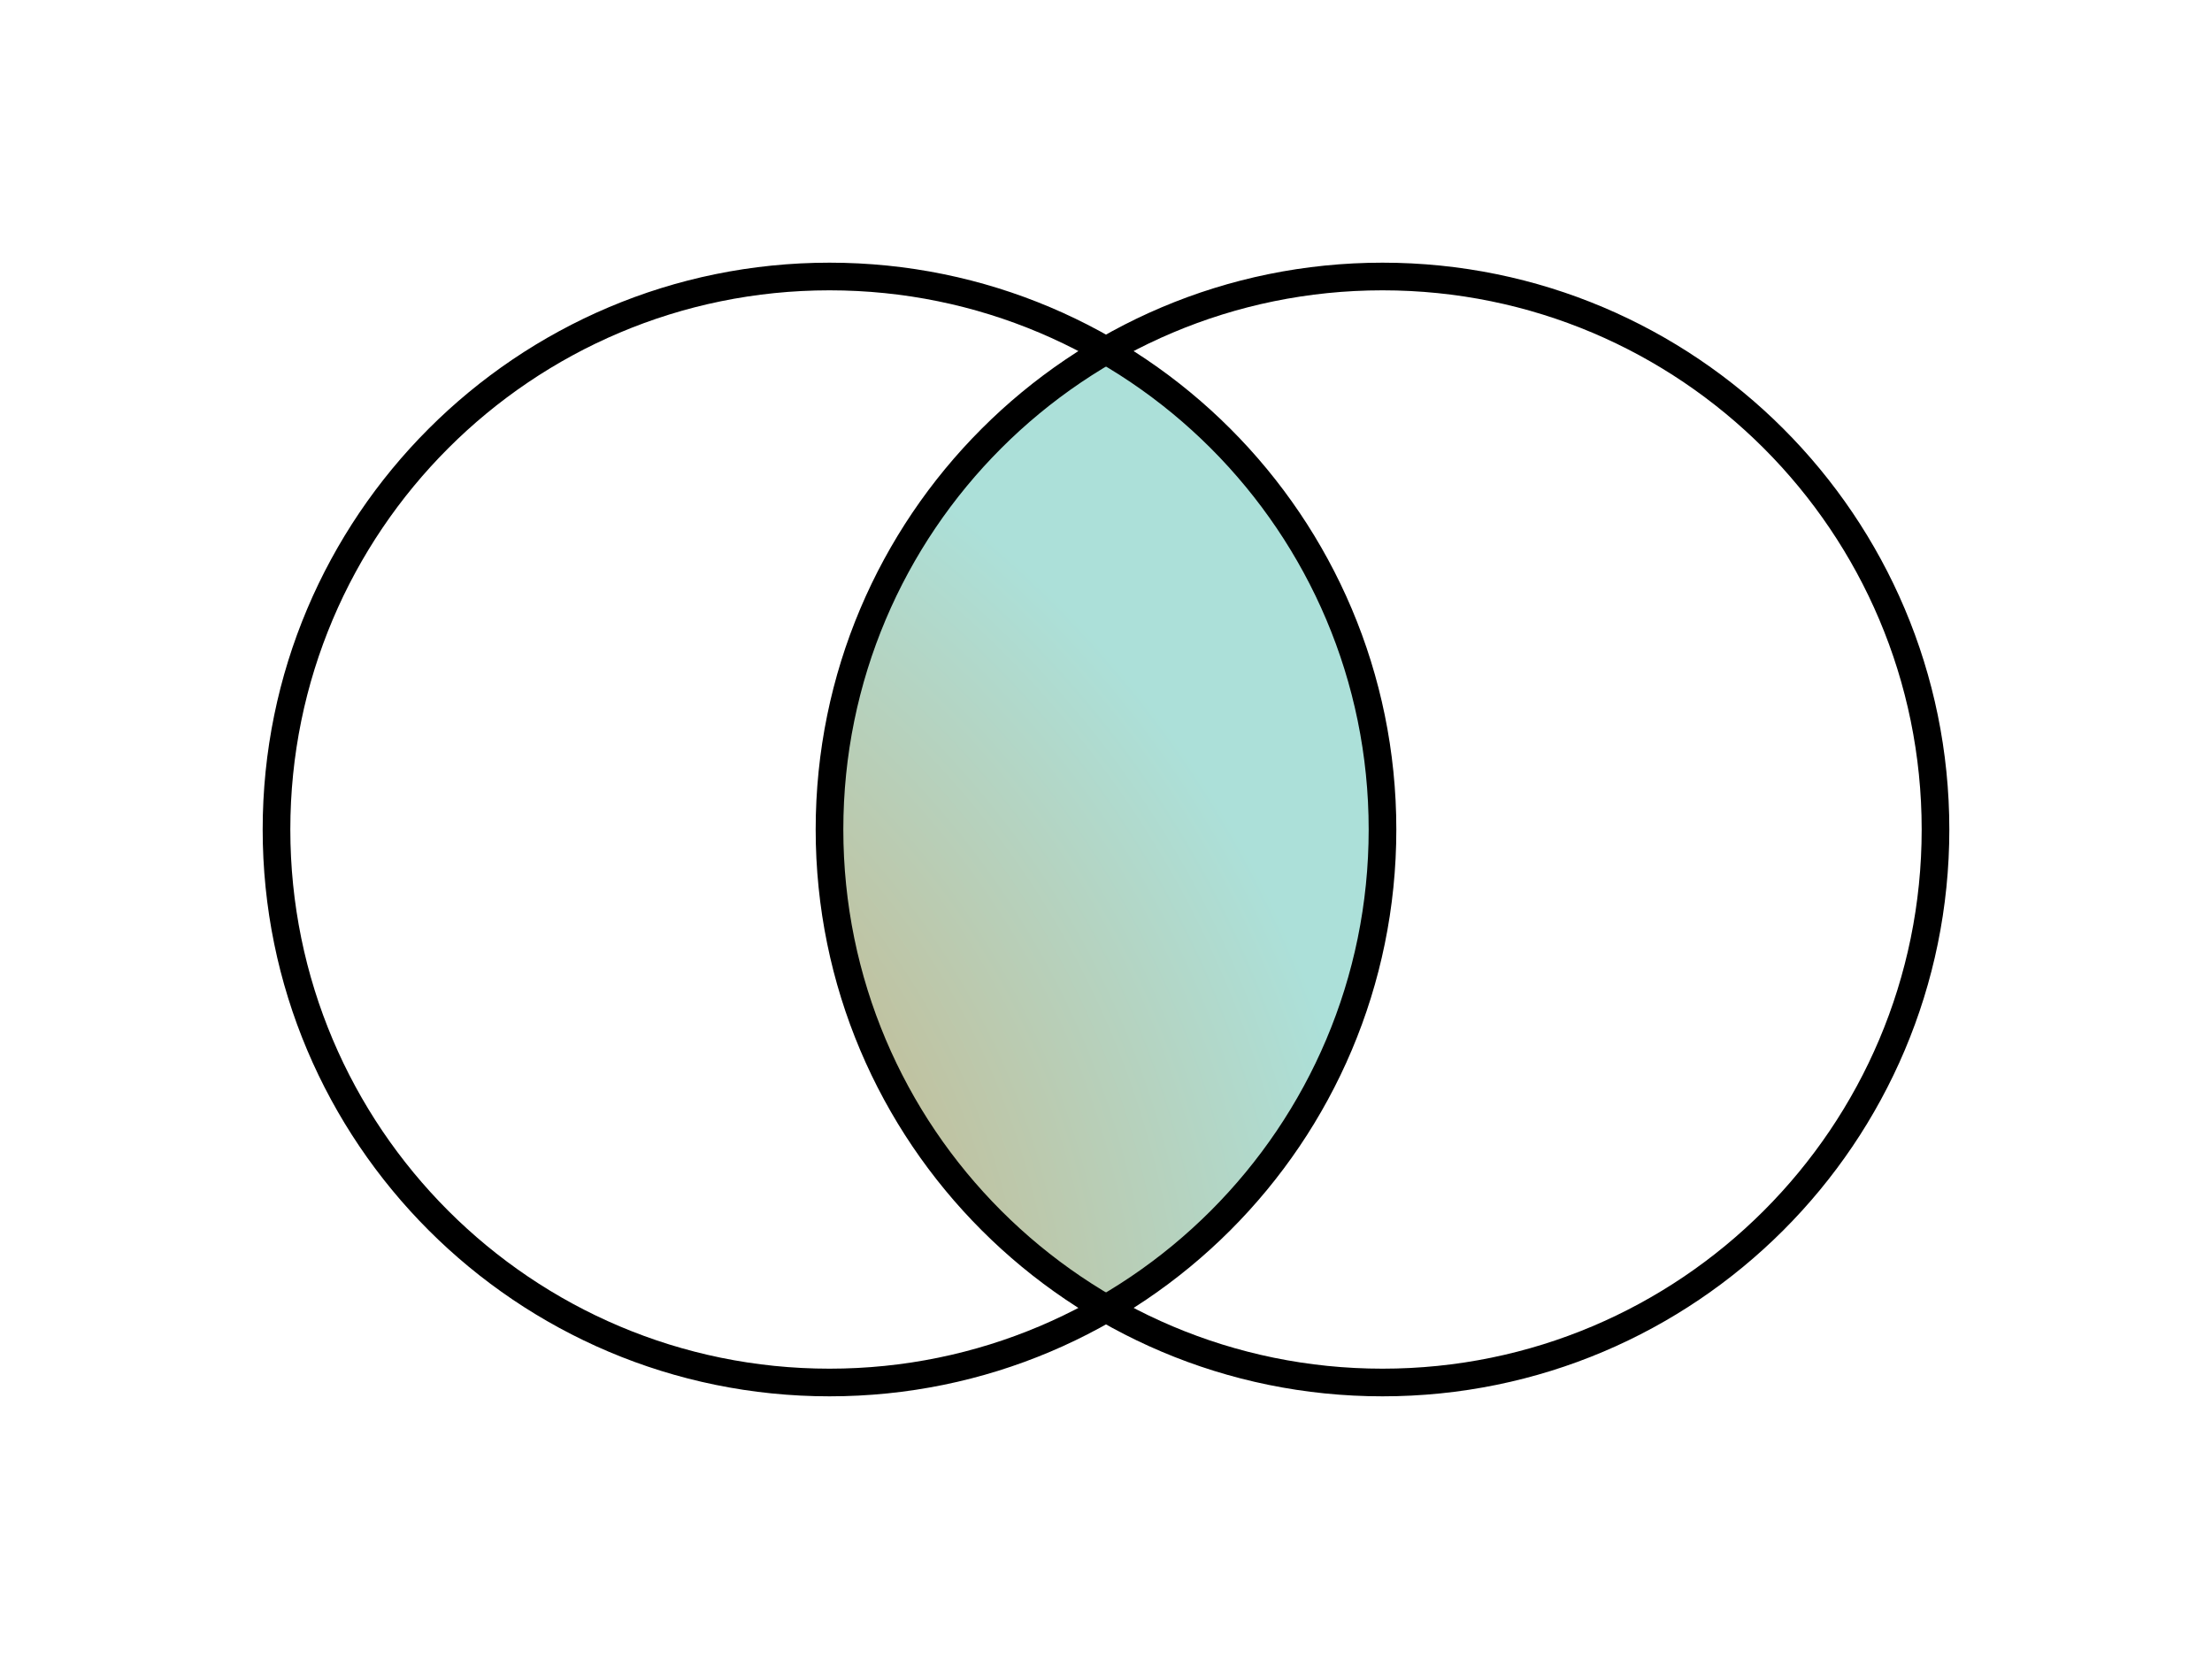
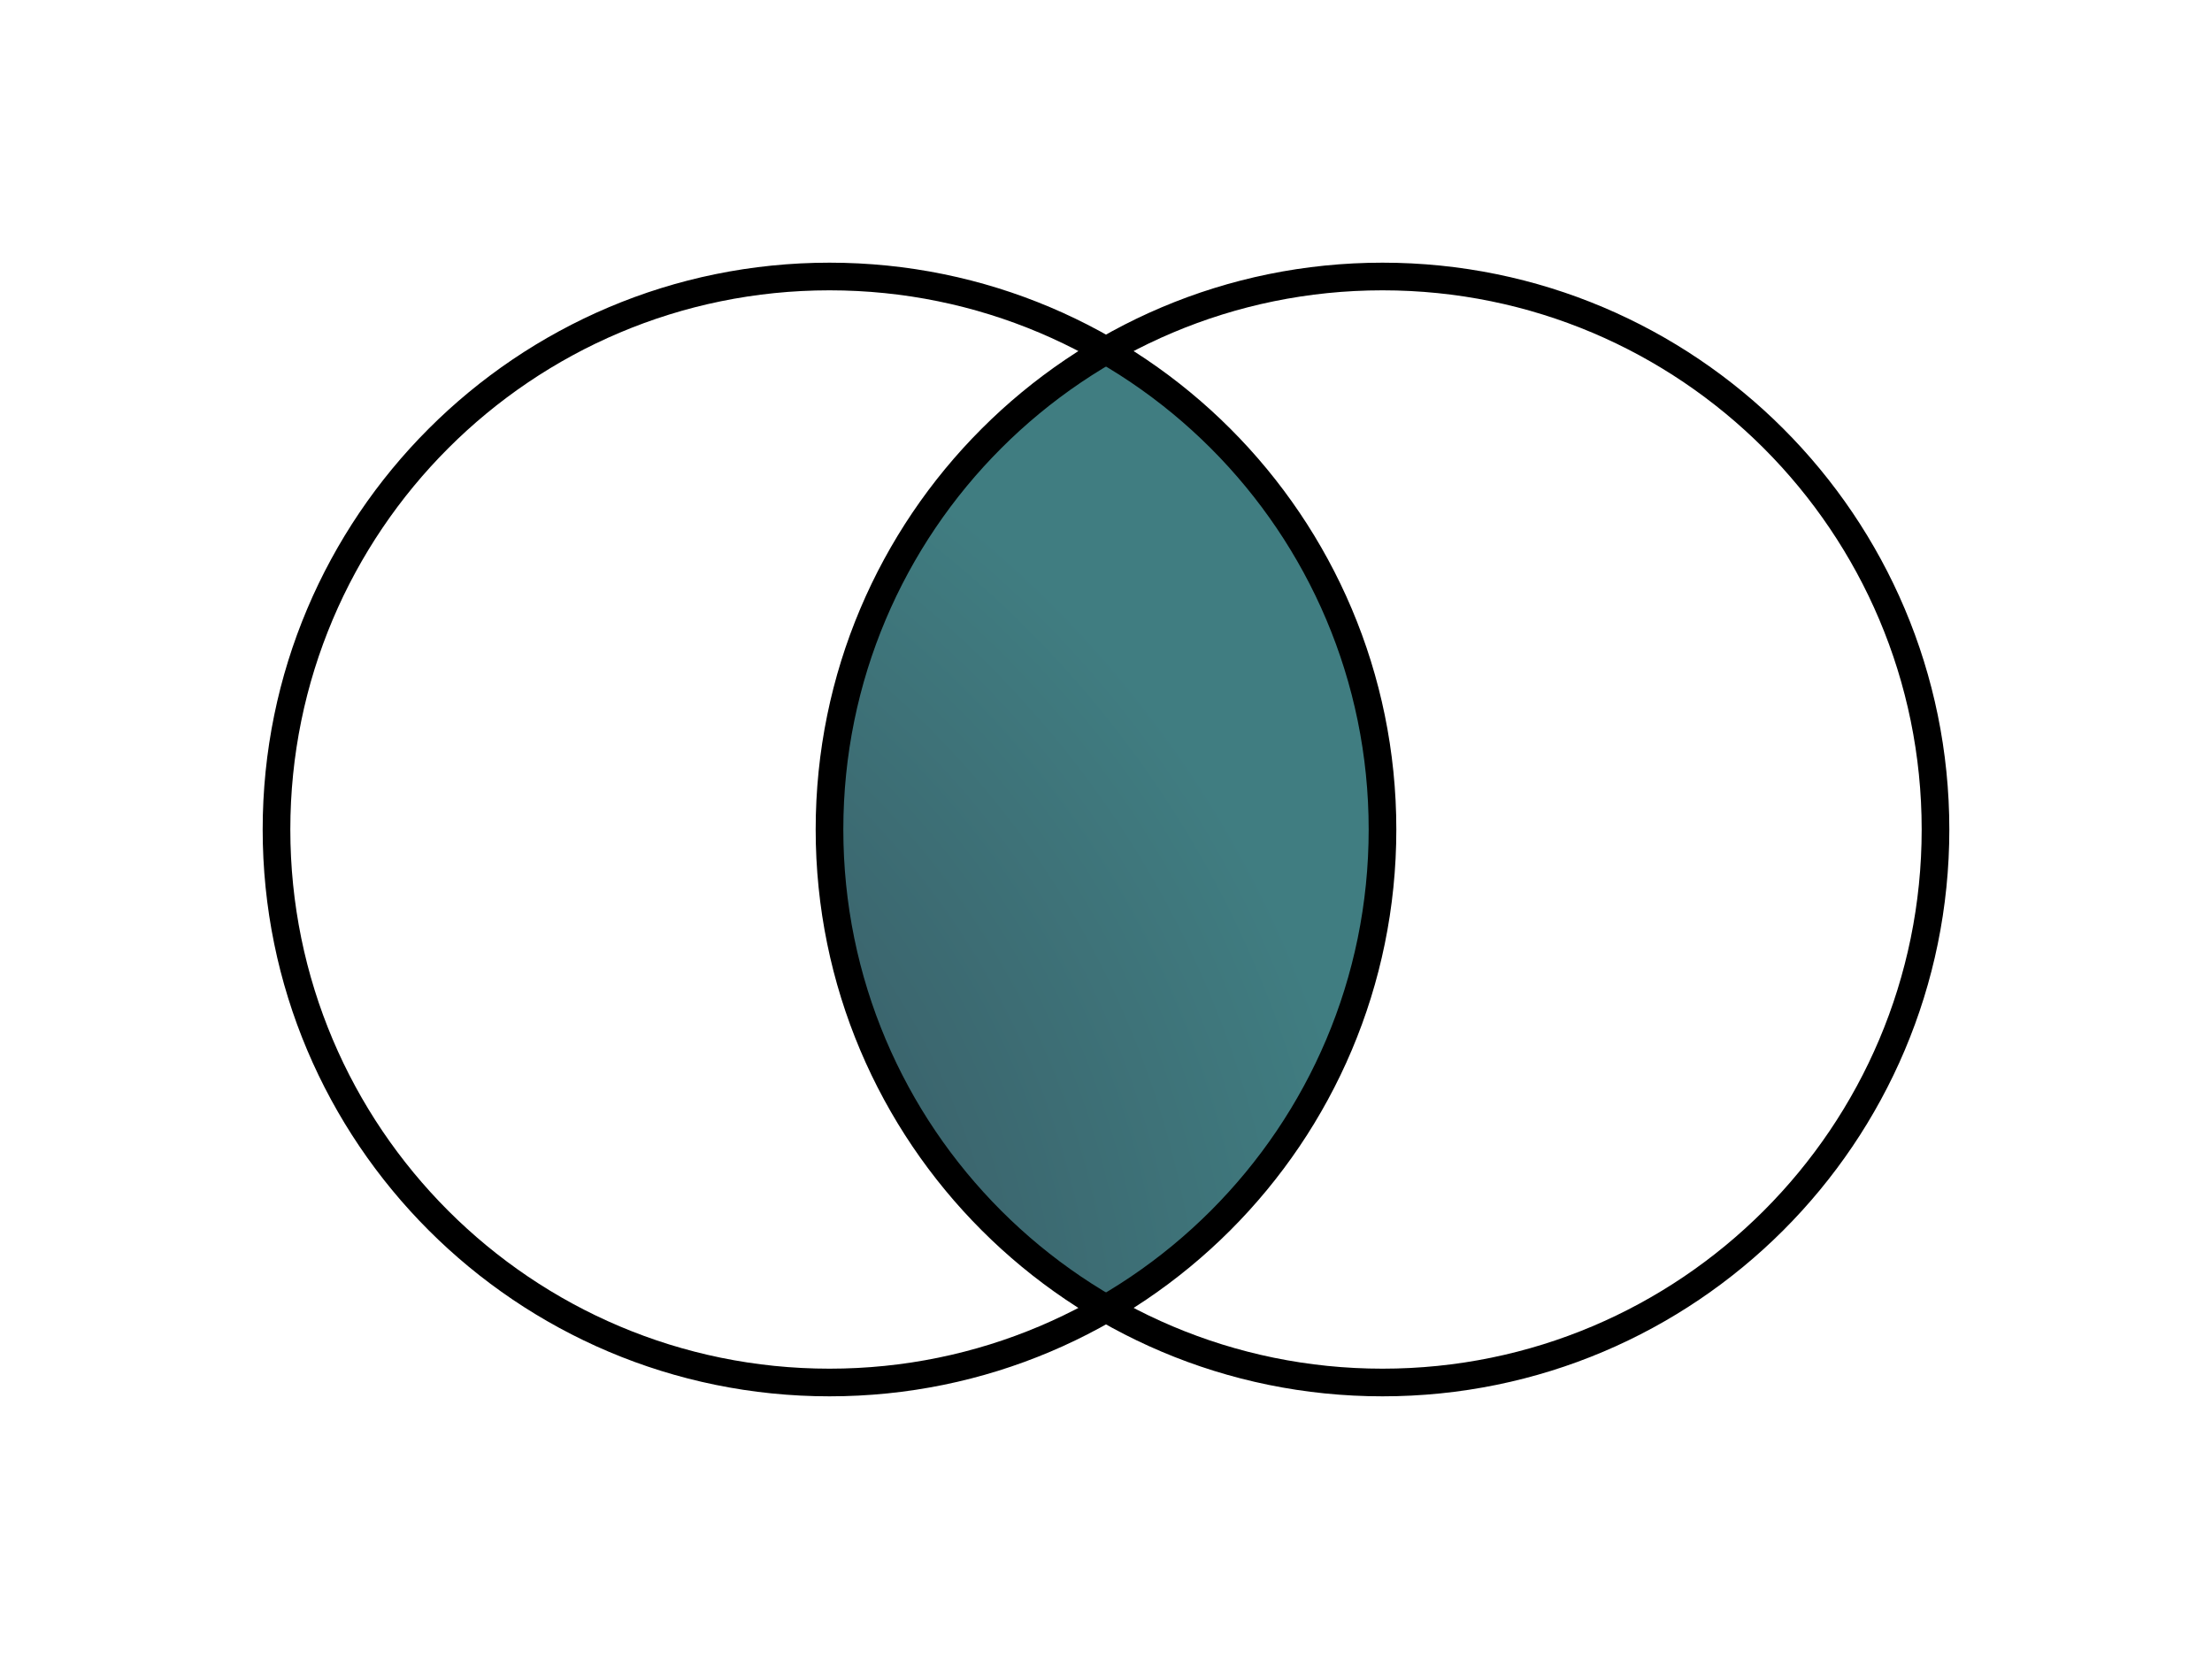
<svg xmlns="http://www.w3.org/2000/svg" viewBox="0 0 80 60">
  <defs>
    <radialGradient id="gradient" cx="0" cy="100%" r="100%">
-       <stop offset="0%" stop-color="#e29041" />
-       <stop offset="100%" stop-color="#ace0d9" />
+       <stop offset="0%" stop-color="#333d4d" />
+       <stop offset="100%" stop-color="#407d81" />
    </radialGradient>
    <clipPath id="clip-right">
      <circle cx="50" cy="30" r="20" />
    </clipPath>
  </defs>
  <g class="ven-fill">
    <circle class="fill" cx="30" cy="30" r="20" style="fill: url(#gradient)" clip-path="url(#clip-right)" />
  </g>
  <g class="ven-lines">
    <circle class="lines" fill="transparent" stroke="black" stroke-width="1px" cx="30" cy="30" r="20" />
    <circle class="lines" fill="transparent" stroke="black" stroke-width="1px" cx="50" cy="30" r="20" />
  </g>
</svg>
